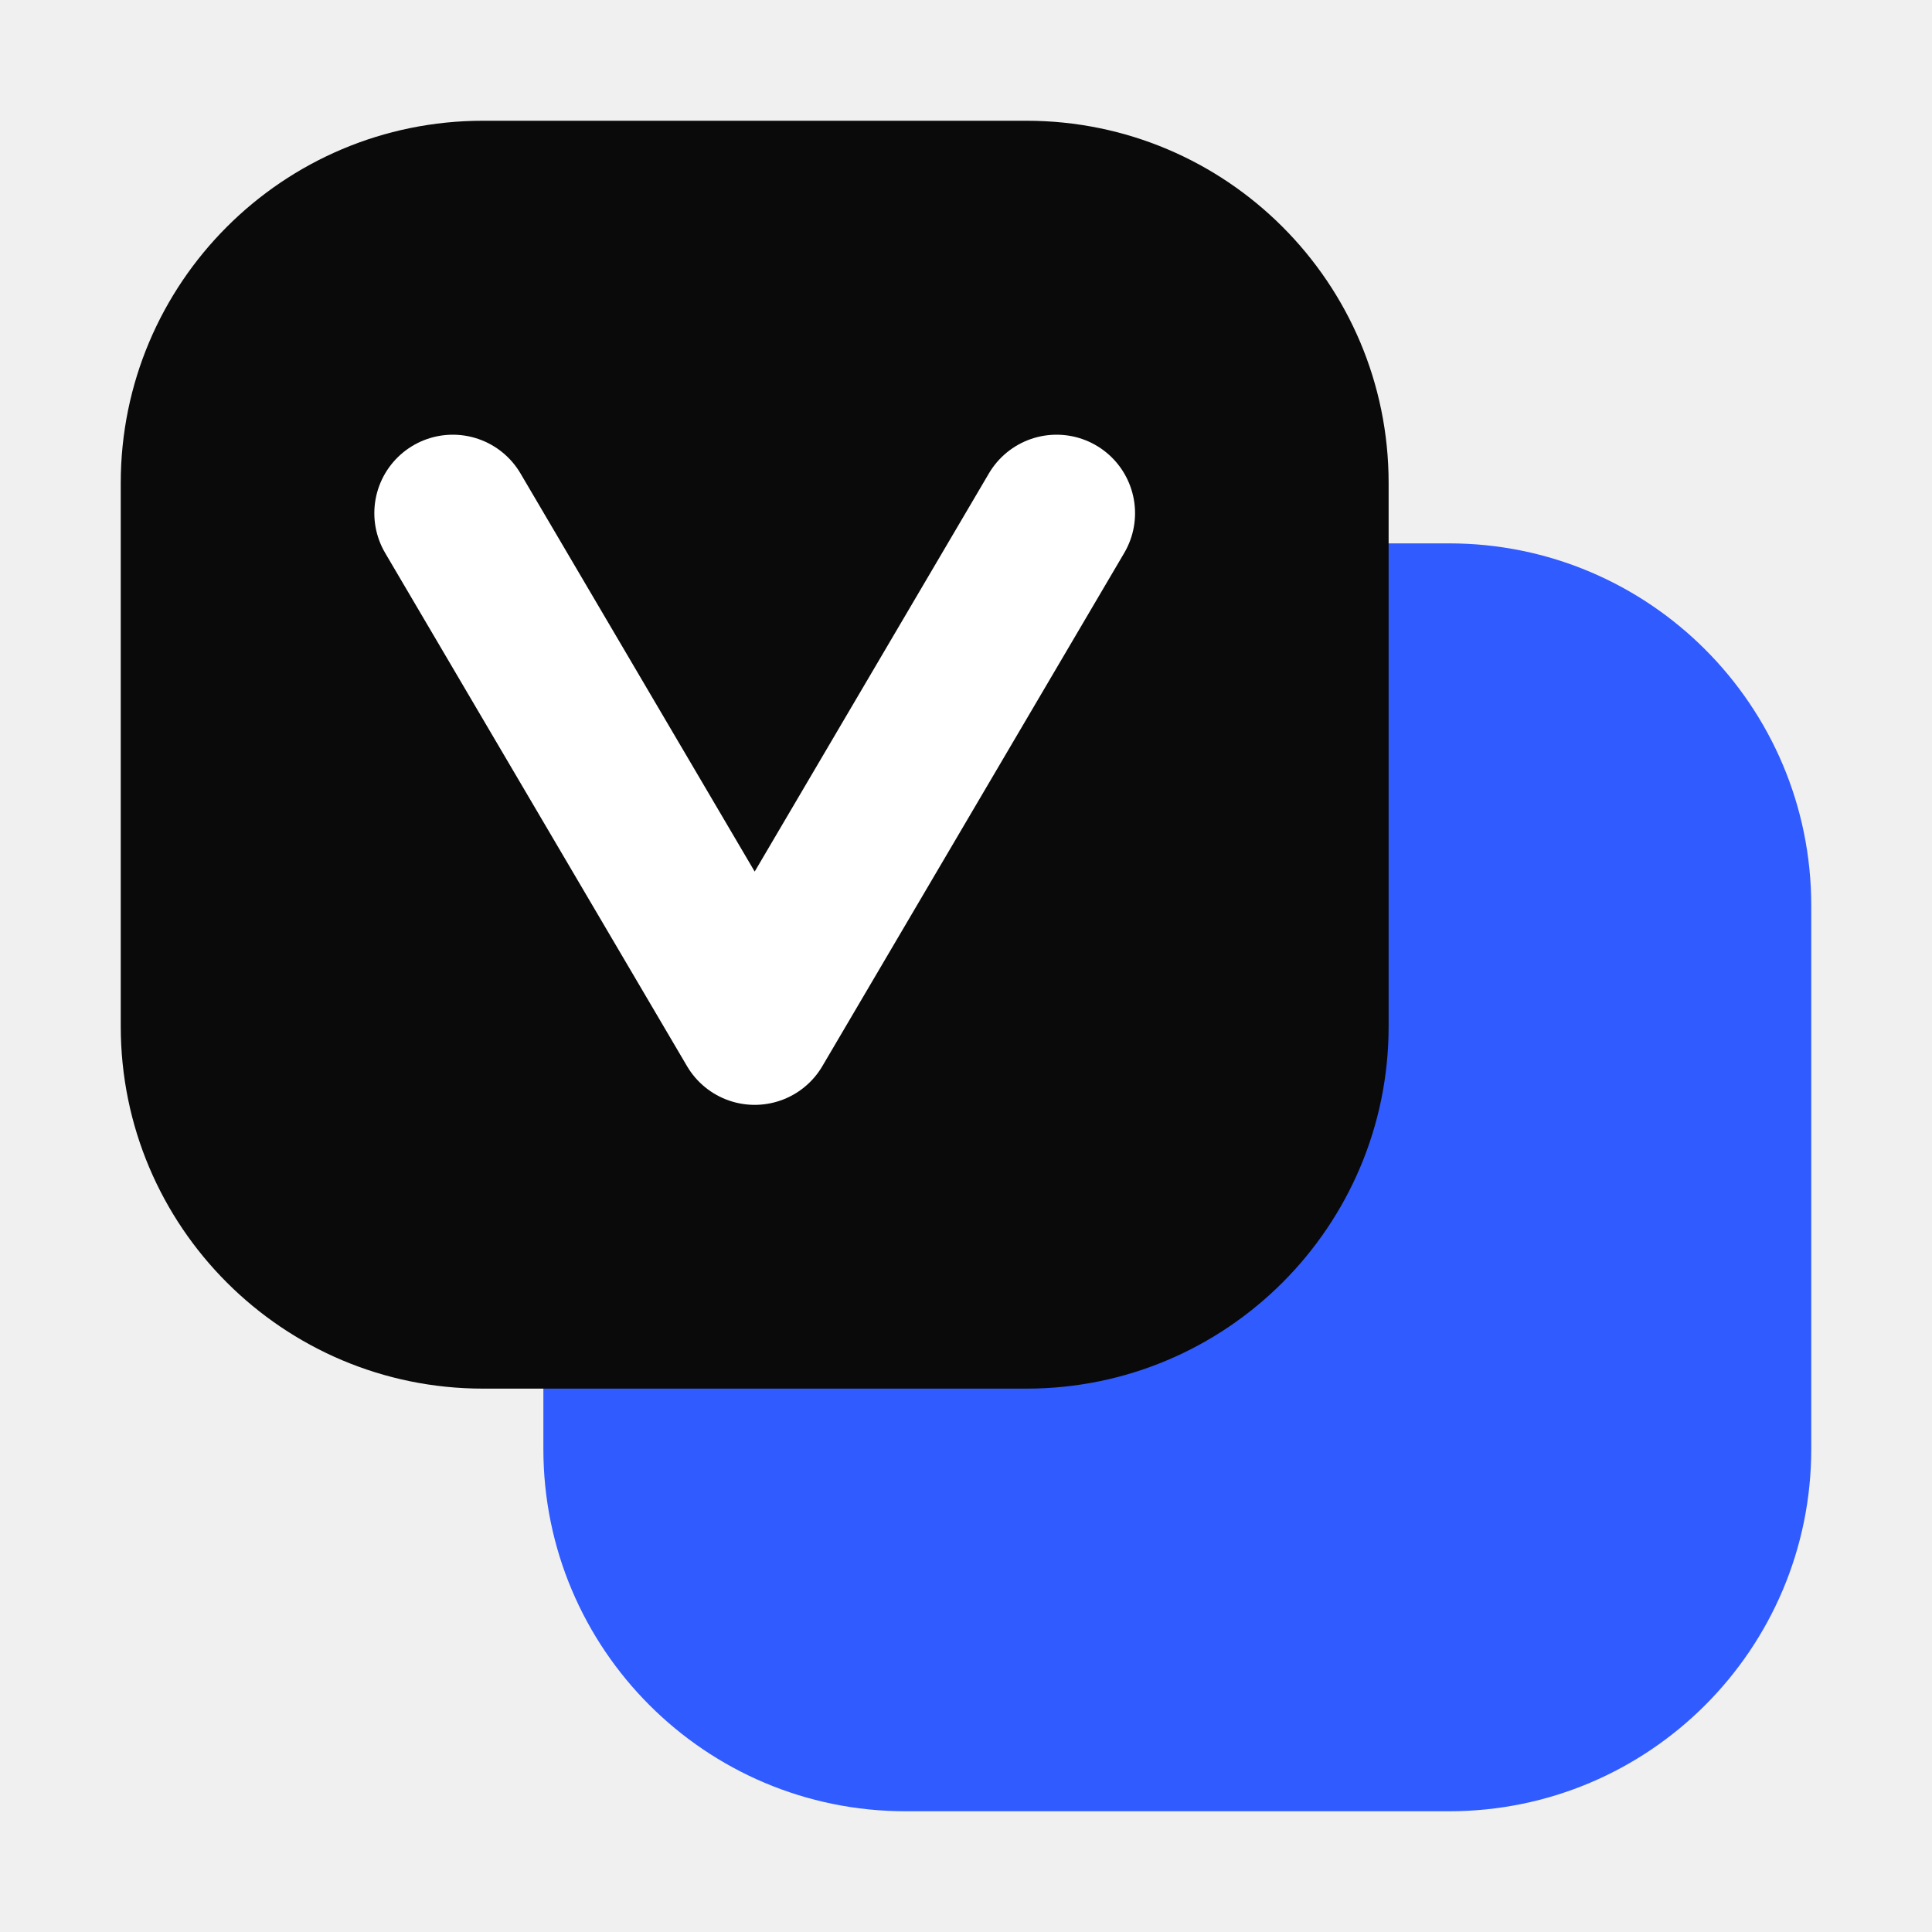
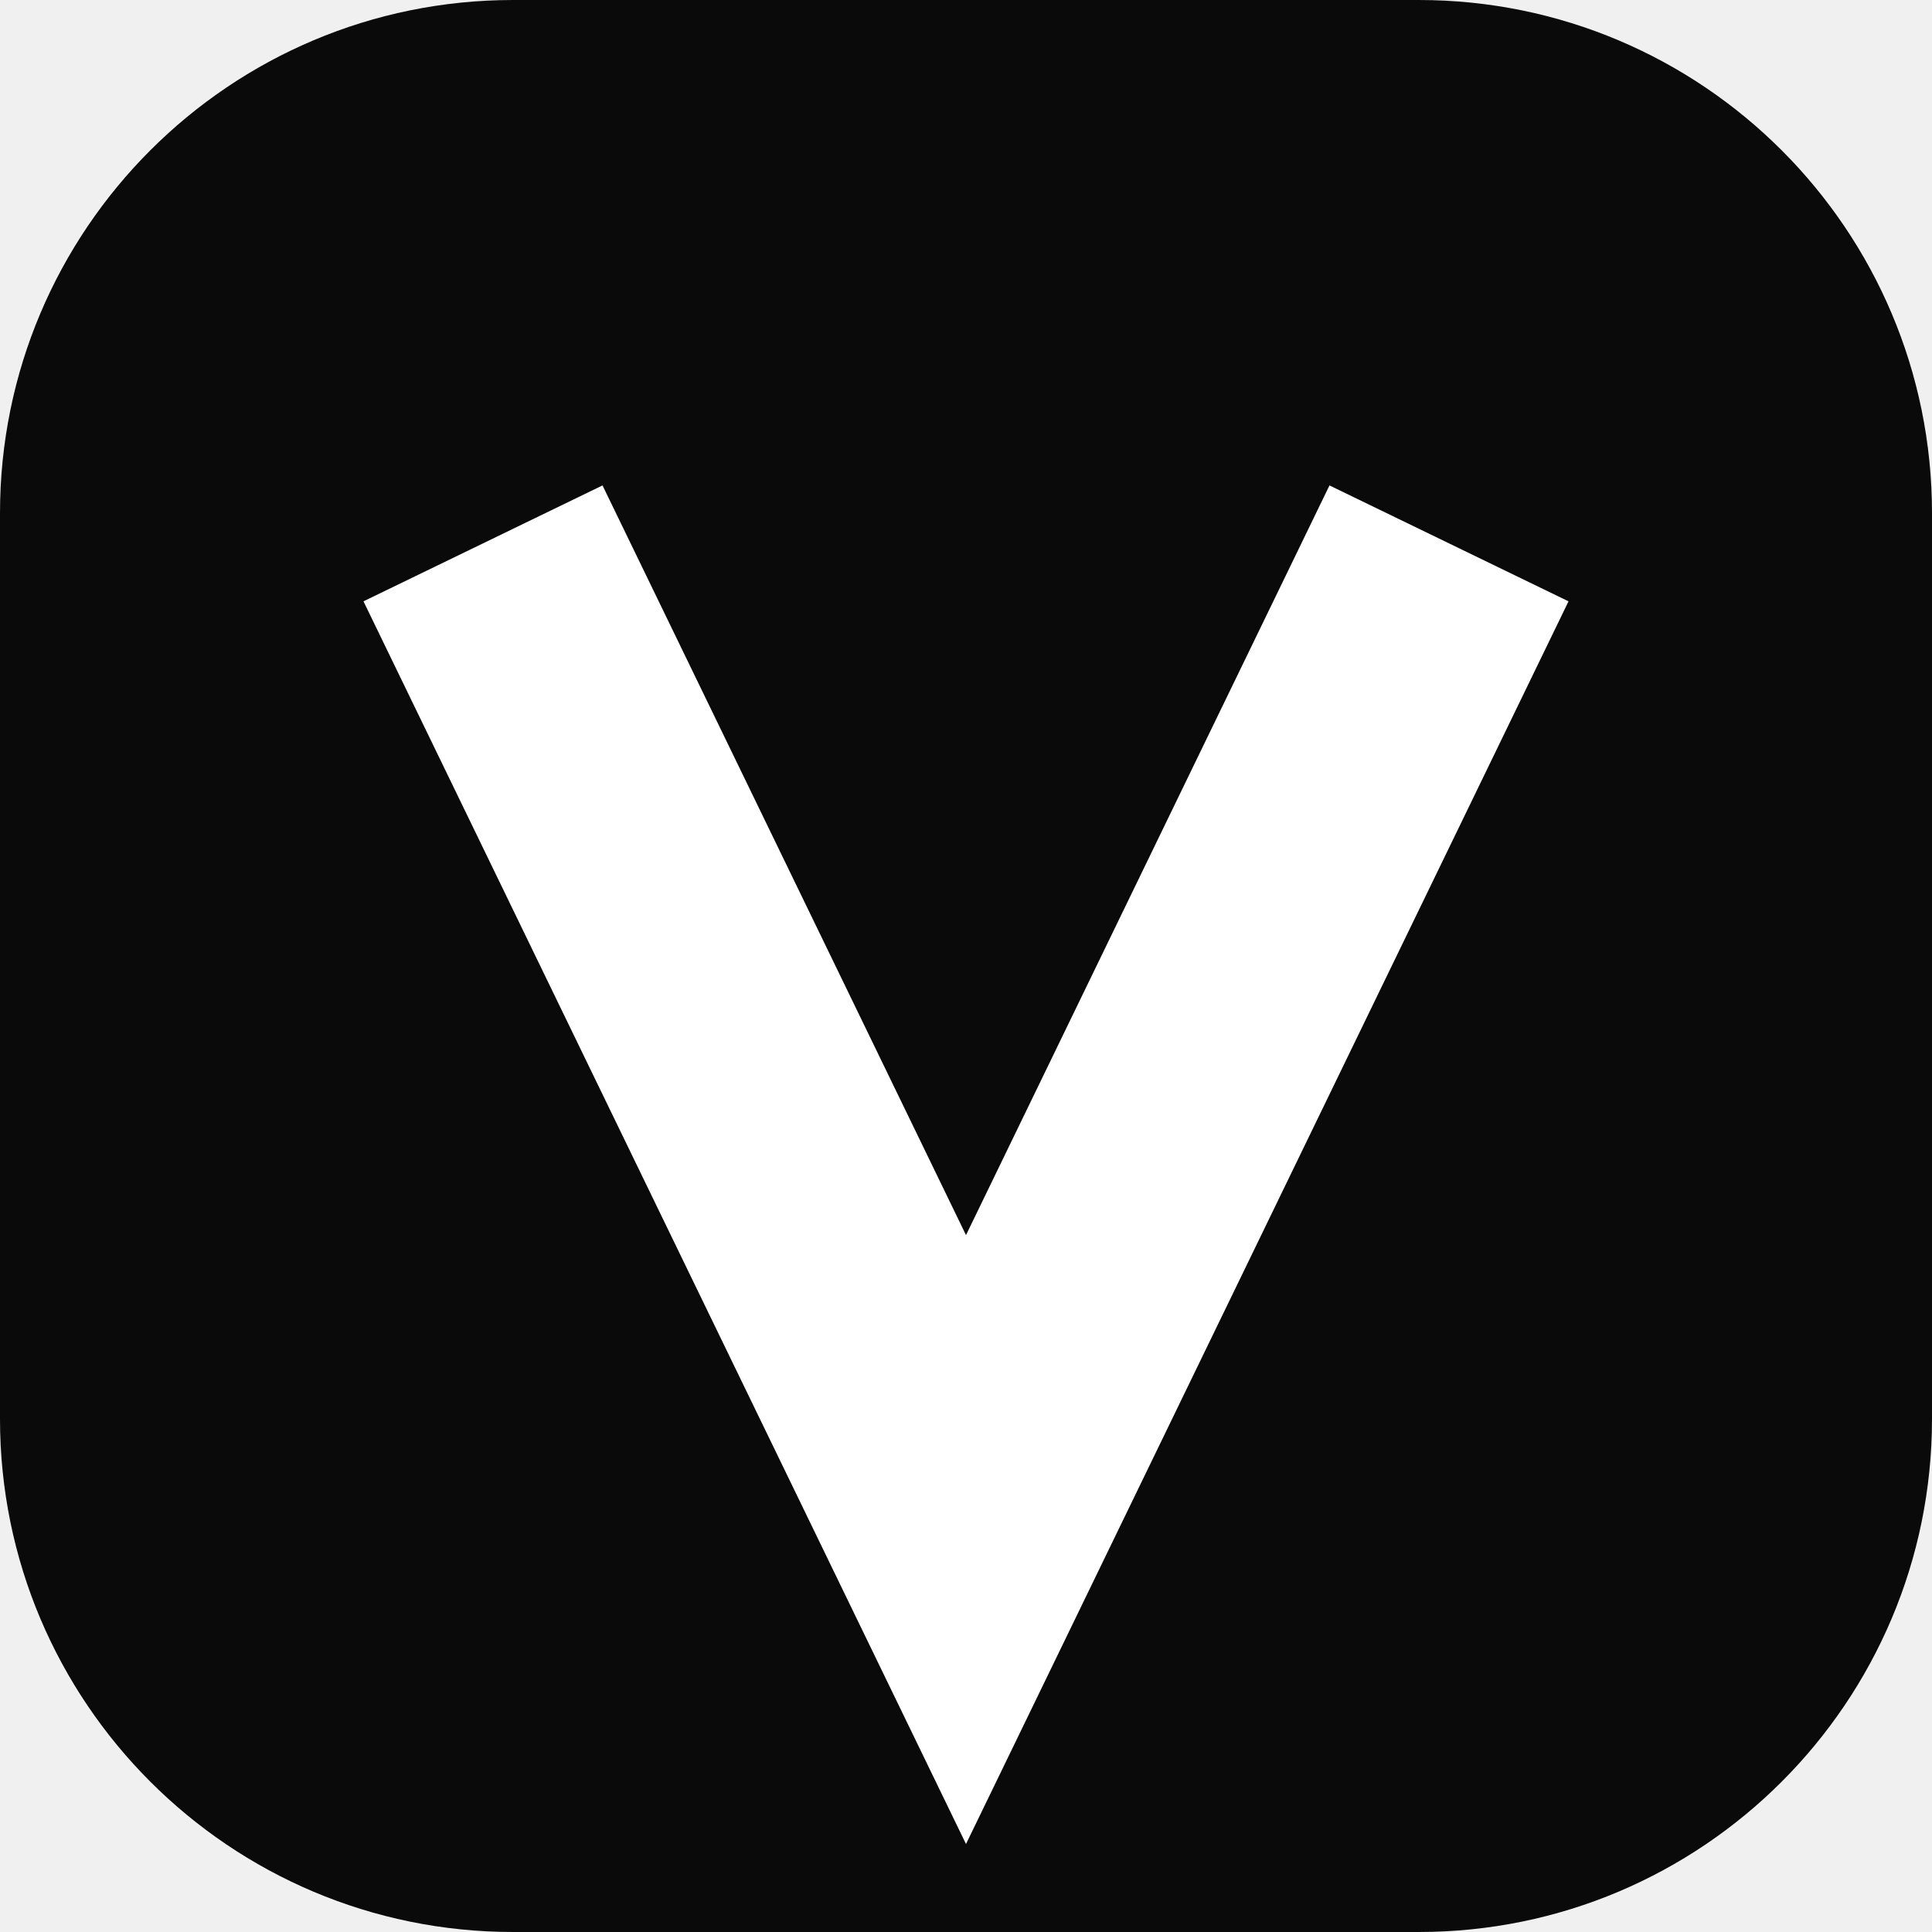
<svg xmlns="http://www.w3.org/2000/svg" viewBox="0 0 32 32">
-   <rect x="9" y="9" width="21" height="21" rx="6" fill="#2f5bff" />
-   <rect x="2" y="2" width="21" height="21" rx="6" fill="#0a0a0a" />
-   <path d="M7.5 8.5 12.5 17l5-8.5" fill="none" stroke="#fff" stroke-width="2.6" stroke-linecap="round" stroke-linejoin="round" />
+   <rect width="32" height="32" rx="8.5" fill="#0a0a0a" />
+   <path d="M8 9 16 25.5 24 9" fill="none" stroke="#fff" stroke-width="4.4" stroke-linejoin="miter" stroke-miterlimit="6" />
</svg>
